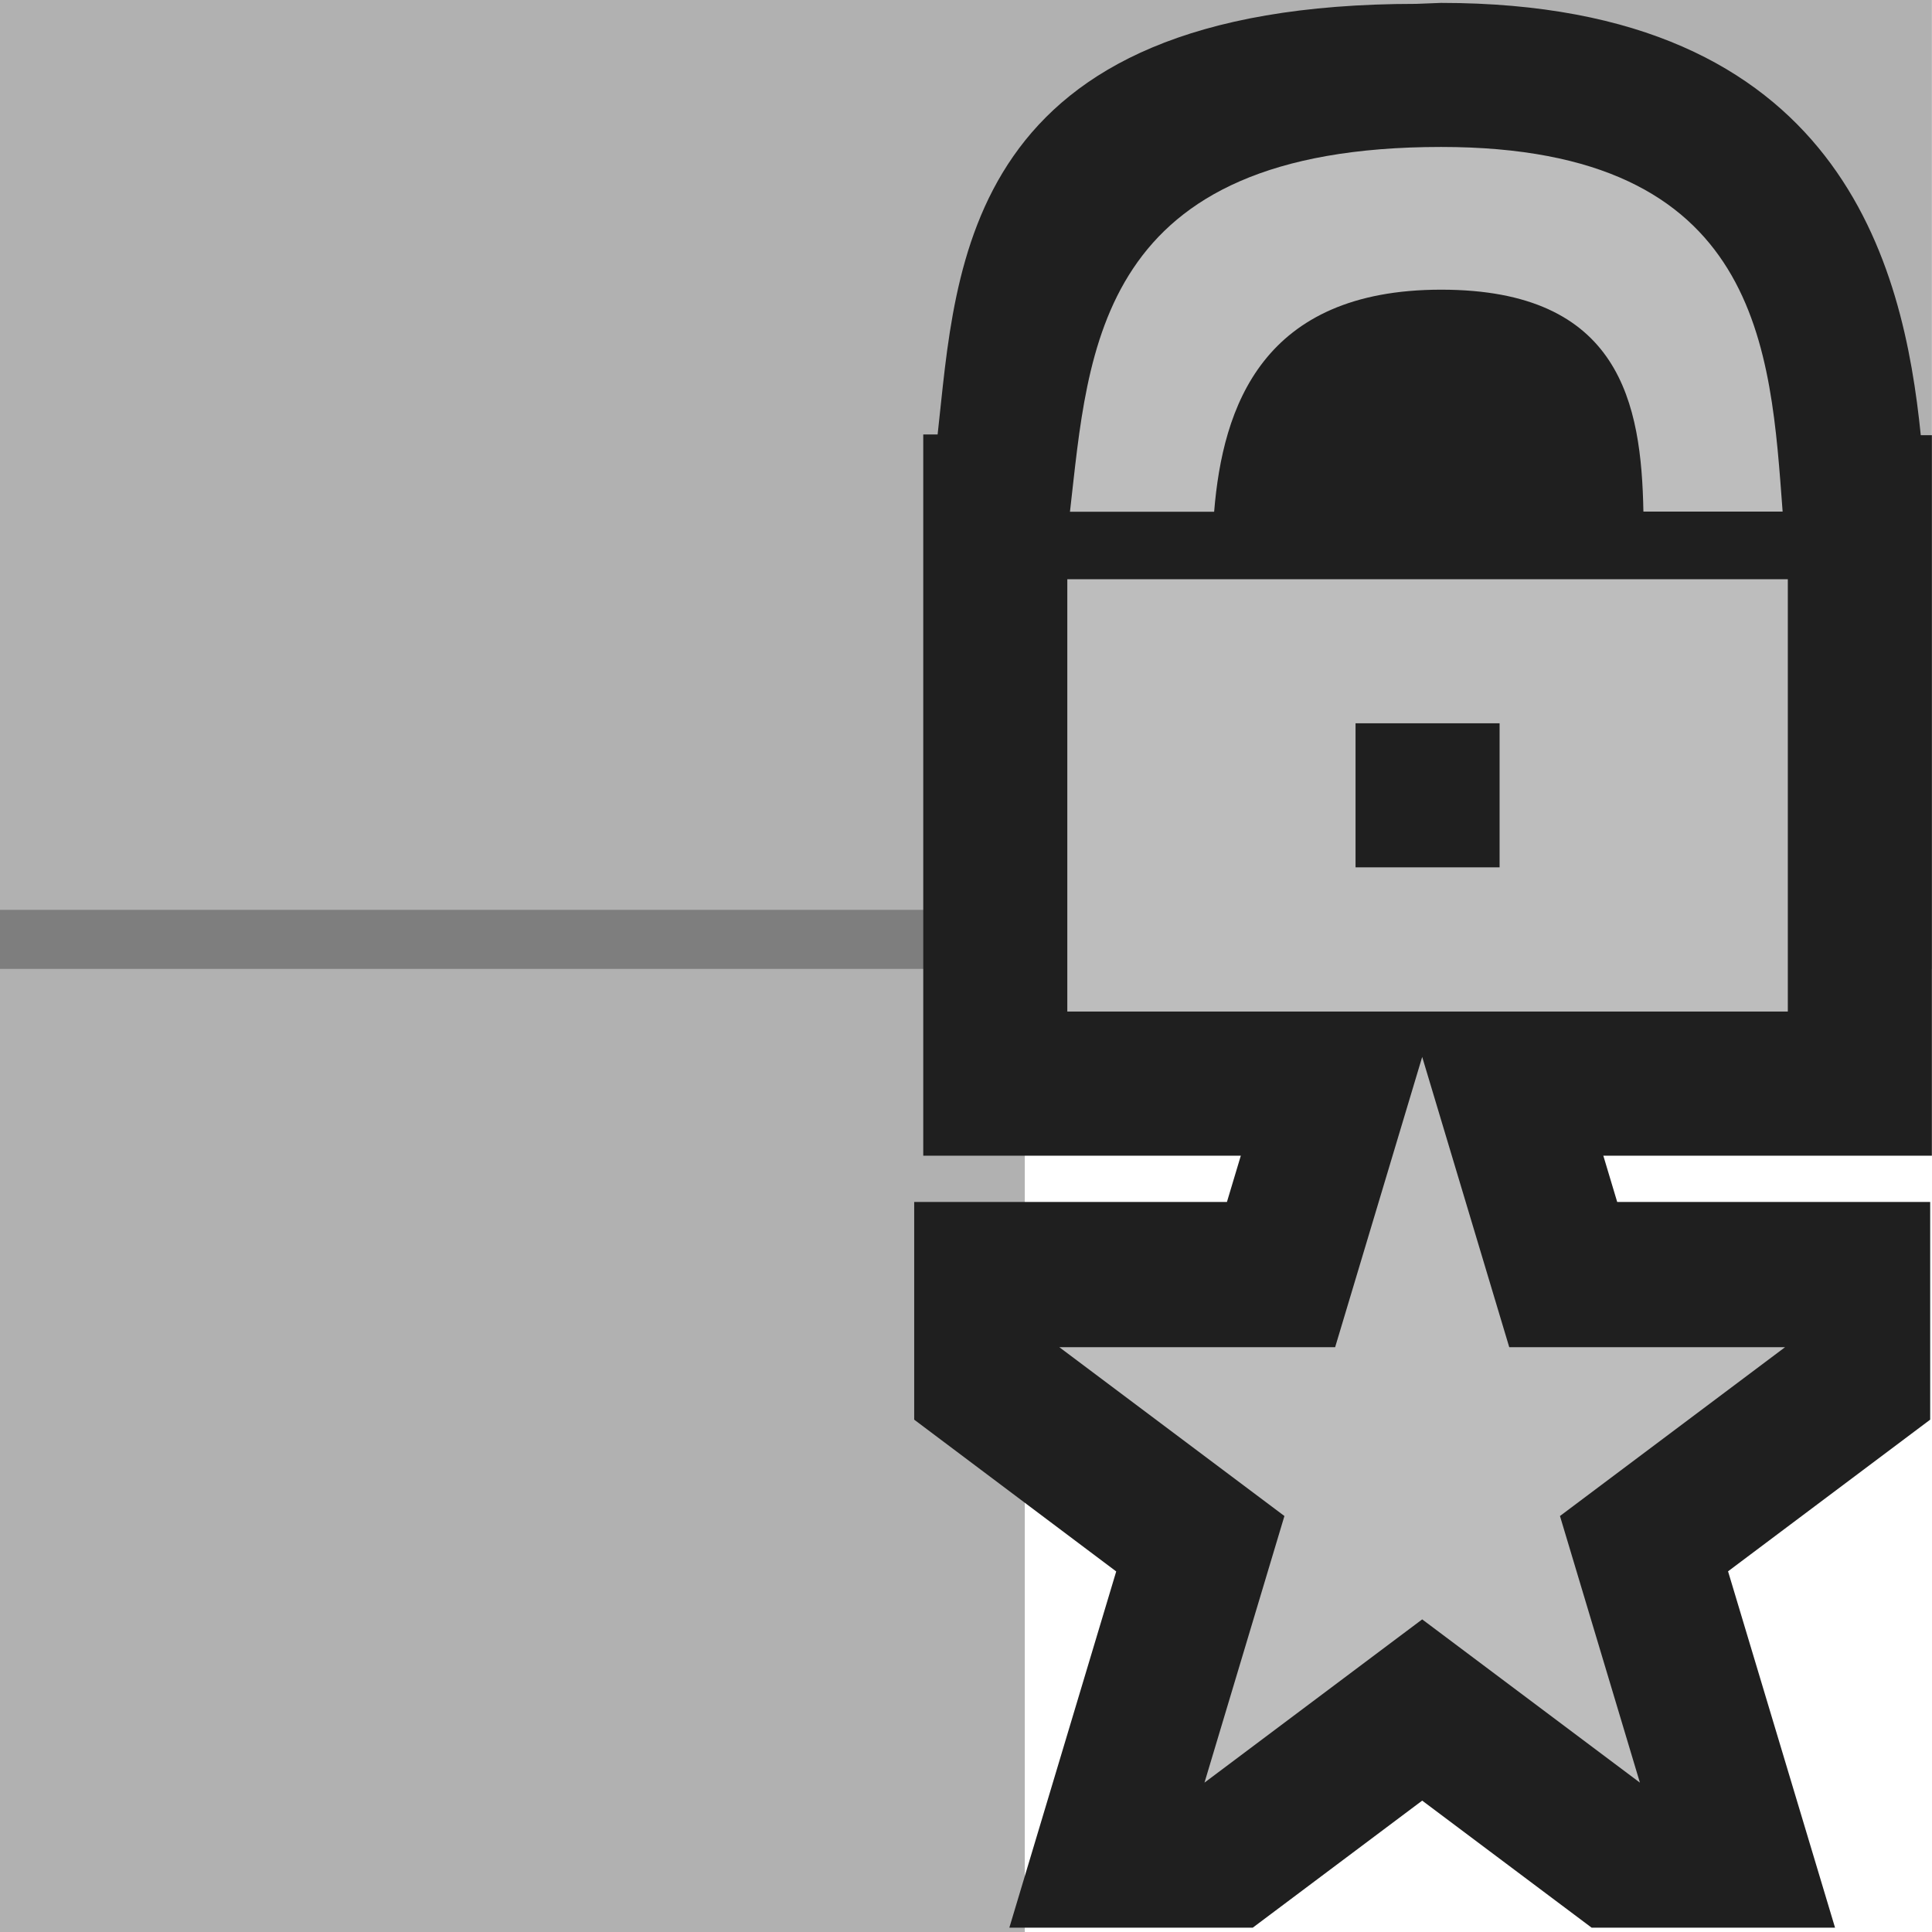
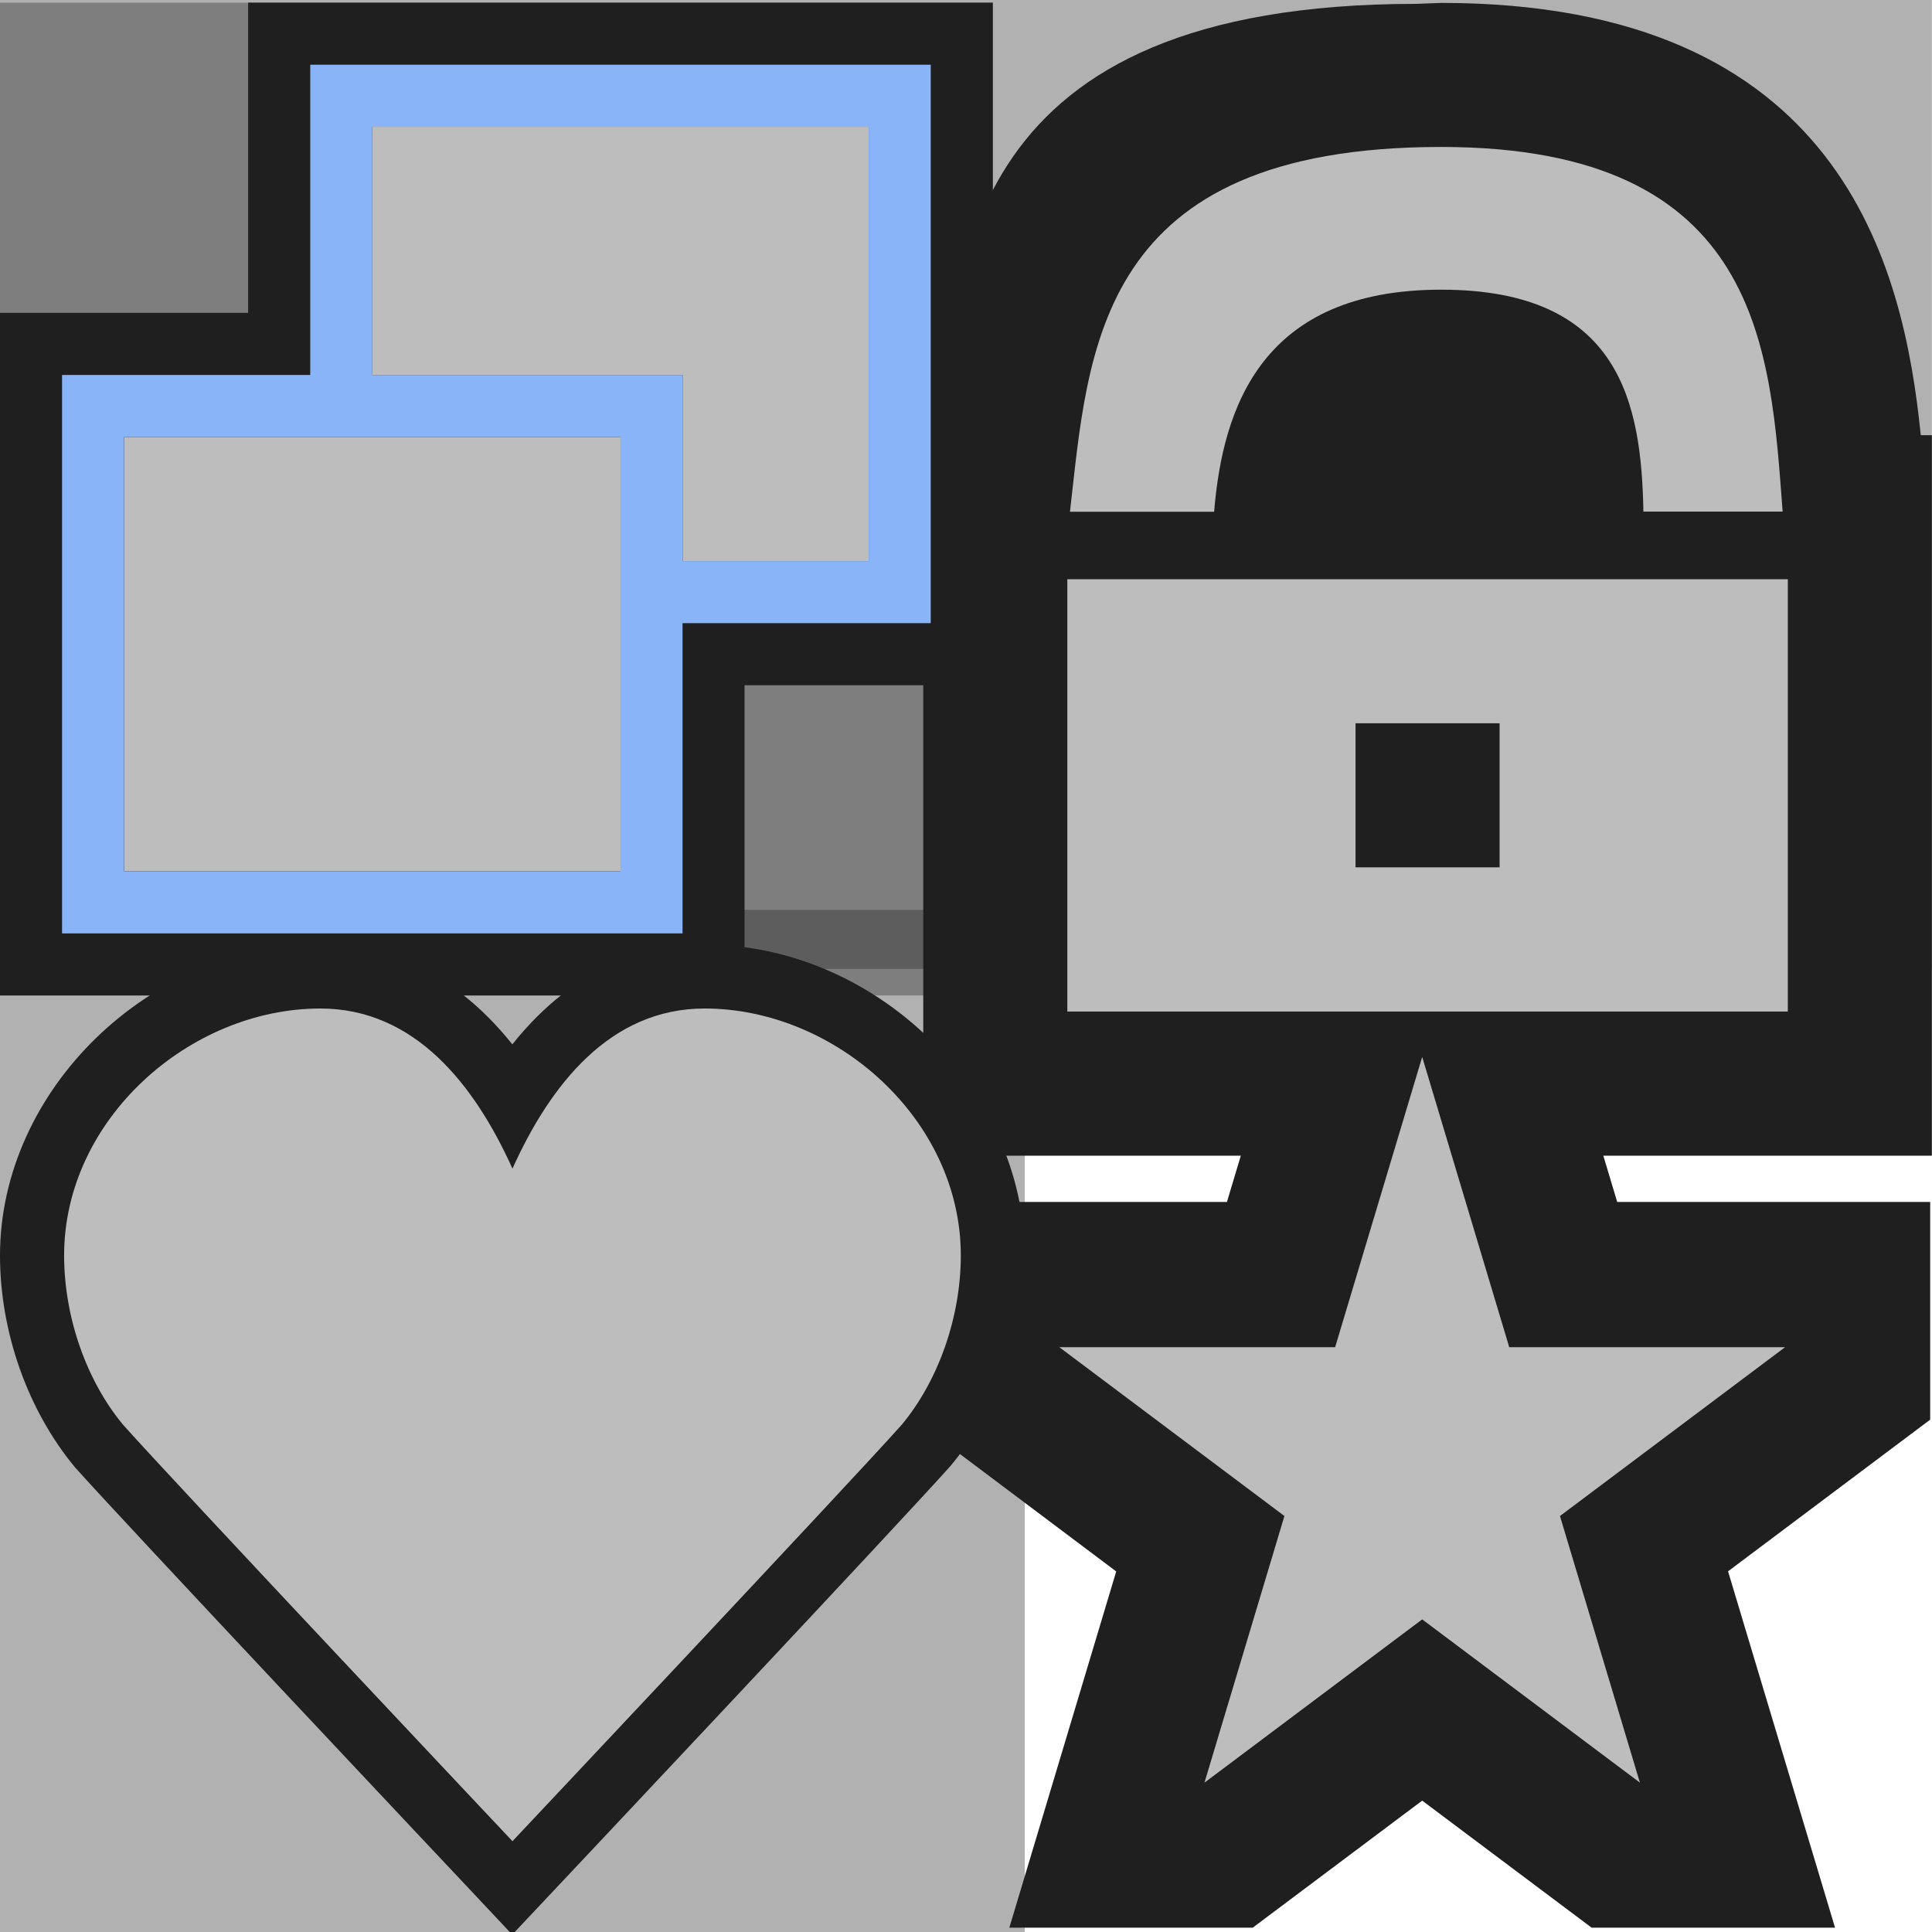
<svg xmlns="http://www.w3.org/2000/svg" width="16" height="16" version="1.1" id="svg8">
  <defs id="defs12" />
-   <style type="text/css" id="style2">.icon-canvas-transparent{opacity:0.35;fill:#1f1f1f;} .icon-vs-out{fill:#1f1f1f;} .icon-vs-bg{fill:#bdbdbd;} .icon-vs-action-blue{fill:#8ab4f8;}</style>
-   <path class="icon-vs-fg" d="m 11.226,5.991 h 1.193 v 1.193 h -1.193 z" id="notificationFg" style="fill:#bdbdbd;fill-opacity:0.35;stroke-width:1.193" />
+   <style type="text/css" id="style2">.icon-canvas-transparent{opacity:0.35;fill:#1f1f1f;} .icon-vs-out{fill:#dcdcdc;} .icon-vs-bg{fill:#dcdcdc;} .icon-vs-action-blue{fill:#8ab4f8;}</style>
+   <path class="icon-vs-fg" d="m 11.226,5.991 h 1.193 v 1.193 h -1.193 z" id="notificationFg" style="fill:#bdbdbd;fill-opacity:1;stroke-width:1.193" />
  <path class="icon-canvas-transparent" d="M 15.999,8.024 H -8.5454898e-4 V -7.976 H 15.999 Z" id="canvas" style="opacity:0.35;fill:#1f1f1f" />
  <path class="icon-vs-out" d="m 15.985,11.757 -1.674,1.256 0.886,2.951 H 13.181 l -1.403,-1.052 -1.403,1.052 H 8.359 L 9.244,13.014 7.571,11.757 V 9.954 h 2.59 l 0.721,-2.404 1.79,2.272e-4 0.721,2.404 h 2.592 z" id="outline-5" style="fill:#1f1f1f;stroke-width:1.202" />
  <path class="icon-vs-out" d="M 15.999,3.604 V 9.571 H 7.646 V 3.598 H 7.765 C 7.921,2.207 7.96,0.032 11.729,0.032 l 0.205,-0.008 c 3.318,0 3.831,2.18 3.973,3.58 z" id="outline" style="fill:#1f1f1f;stroke-width:1.193" />
  <path class="icon-vs-bg" d="m 13.581,14.763 -1.803,-1.352 -1.803,1.352 0.662,-2.208 -1.864,-1.398 h 2.284 l 0.721,-2.404 0.721,2.404 h 2.284 l -1.864,1.398 z" id="notificationBg-3" style="fill:#bdbdbd;stroke-width:1.202" />
  <path class="icon-vs-bg" d="M 8.861,4.238 C 9.016,2.895 9.075,1.217 11.935,1.217 c 2.658,0 2.727,1.685 2.828,3.02 H 13.61 C 13.593,3.347 13.425,2.399 11.935,2.399 c -1.481,0 -1.809,0.969 -1.88,1.839 z M 14.806,4.797 V 8.377 H 8.839 V 4.797 Z m -2.387,1.193 h -1.193 v 1.193 h 1.193 z" id="notificationBg" style="fill:#bdbdbd;stroke-width:1.193" />
  <path class="icon-canvas-transparent" d="M 8.487,16.022 H -1.1167907e-7 V 7.535 H 8.487 Z" id="canvas-5" style="opacity:0.35;fill:#1f1f1f;stroke-width:0.53" />
+   <path class="icon-vs-out" d="M 3.857,15.612 C 3.743,15.491 1.054,12.636 0.623,12.154 0.229,11.681 -1.1167907e-7,11.03 -1.1167907e-7,10.397 -1.1167907e-7,9.026 1.24,7.822 2.652,7.822 c 0.46,0 1.061,0.163 1.591,0.827 0.53,-0.665 1.131,-0.827 1.591,-0.827 1.413,0 2.652,1.204 2.652,2.575 0,0.632 -0.23,1.284 -0.614,1.743 -0.442,0.495 -3.129,3.35 -3.243,3.471 l -0.387,0.411 z" id="outline-2" style="fill:#1f1f1f;stroke-width:0.53" />
+   <path class="icon-vs-bg" d="m 7.957,10.397 c 0,0.516 -0.189,1.042 -0.49,1.403 -0.431,0.483 -3.223,3.448 -3.223,3.448 0,0 -2.794,-2.965 -3.224,-3.448 -0.301,-0.361 -0.489,-0.887 -0.489,-1.403 0,-1.129 1.041,-2.045 2.122,-2.045 0.782,0 1.278,0.632 1.591,1.326 0.313,-0.694 0.808,-1.326 1.591,-1.326 1.082,0 2.122,0.916 2.122,2.045 z" id="iconBg-1" style="fill:#bdbdbd;stroke-width:0.53" />
+   <path class="icon-canvas-transparent" d="M 8.222,8.244 H -1.1167907e-7 V 0.022 H 8.222 Z" id="canvas-4" style="opacity:0.35;fill:#1f1f1f;stroke-width:0.514" />
+   <path class="icon-vs-out" d="M -1.1167907e-7,8.244 V 2.591 H 2.055 V 0.022 H 8.222 V 5.675 H 6.166 v 2.569 z" id="outline-3" style="fill:#1f1f1f;stroke-width:0.514" />
+   <path class="icon-vs-fg" d="M 5.139,7.216 H 1.028 V 3.619 H 5.139 Z M 7.194,4.647 H 5.653 V 3.105 H 3.083 V 1.05 h 4.111 z" id="iconFg" style="fill:#bdbdbd;fill-opacity:1;stroke-width:0.514" />
+   <g id="iconBg" transform="matrix(0.5138641,0,0,0.5138641,-1.1167907e-7,0.022097)">
+     <path class="icon-vs-action-blue" d="M 5,1 V 6 H 1 v 9 h 10 v -5 h 4 V 1 Z m 5,13 H 2 V 7 h 8 z M 14,9 H 11 V 6 H 6 V 2 h 8 z" id="path7" style="fill:#8ab4f8" />
+   </g>
</svg>
